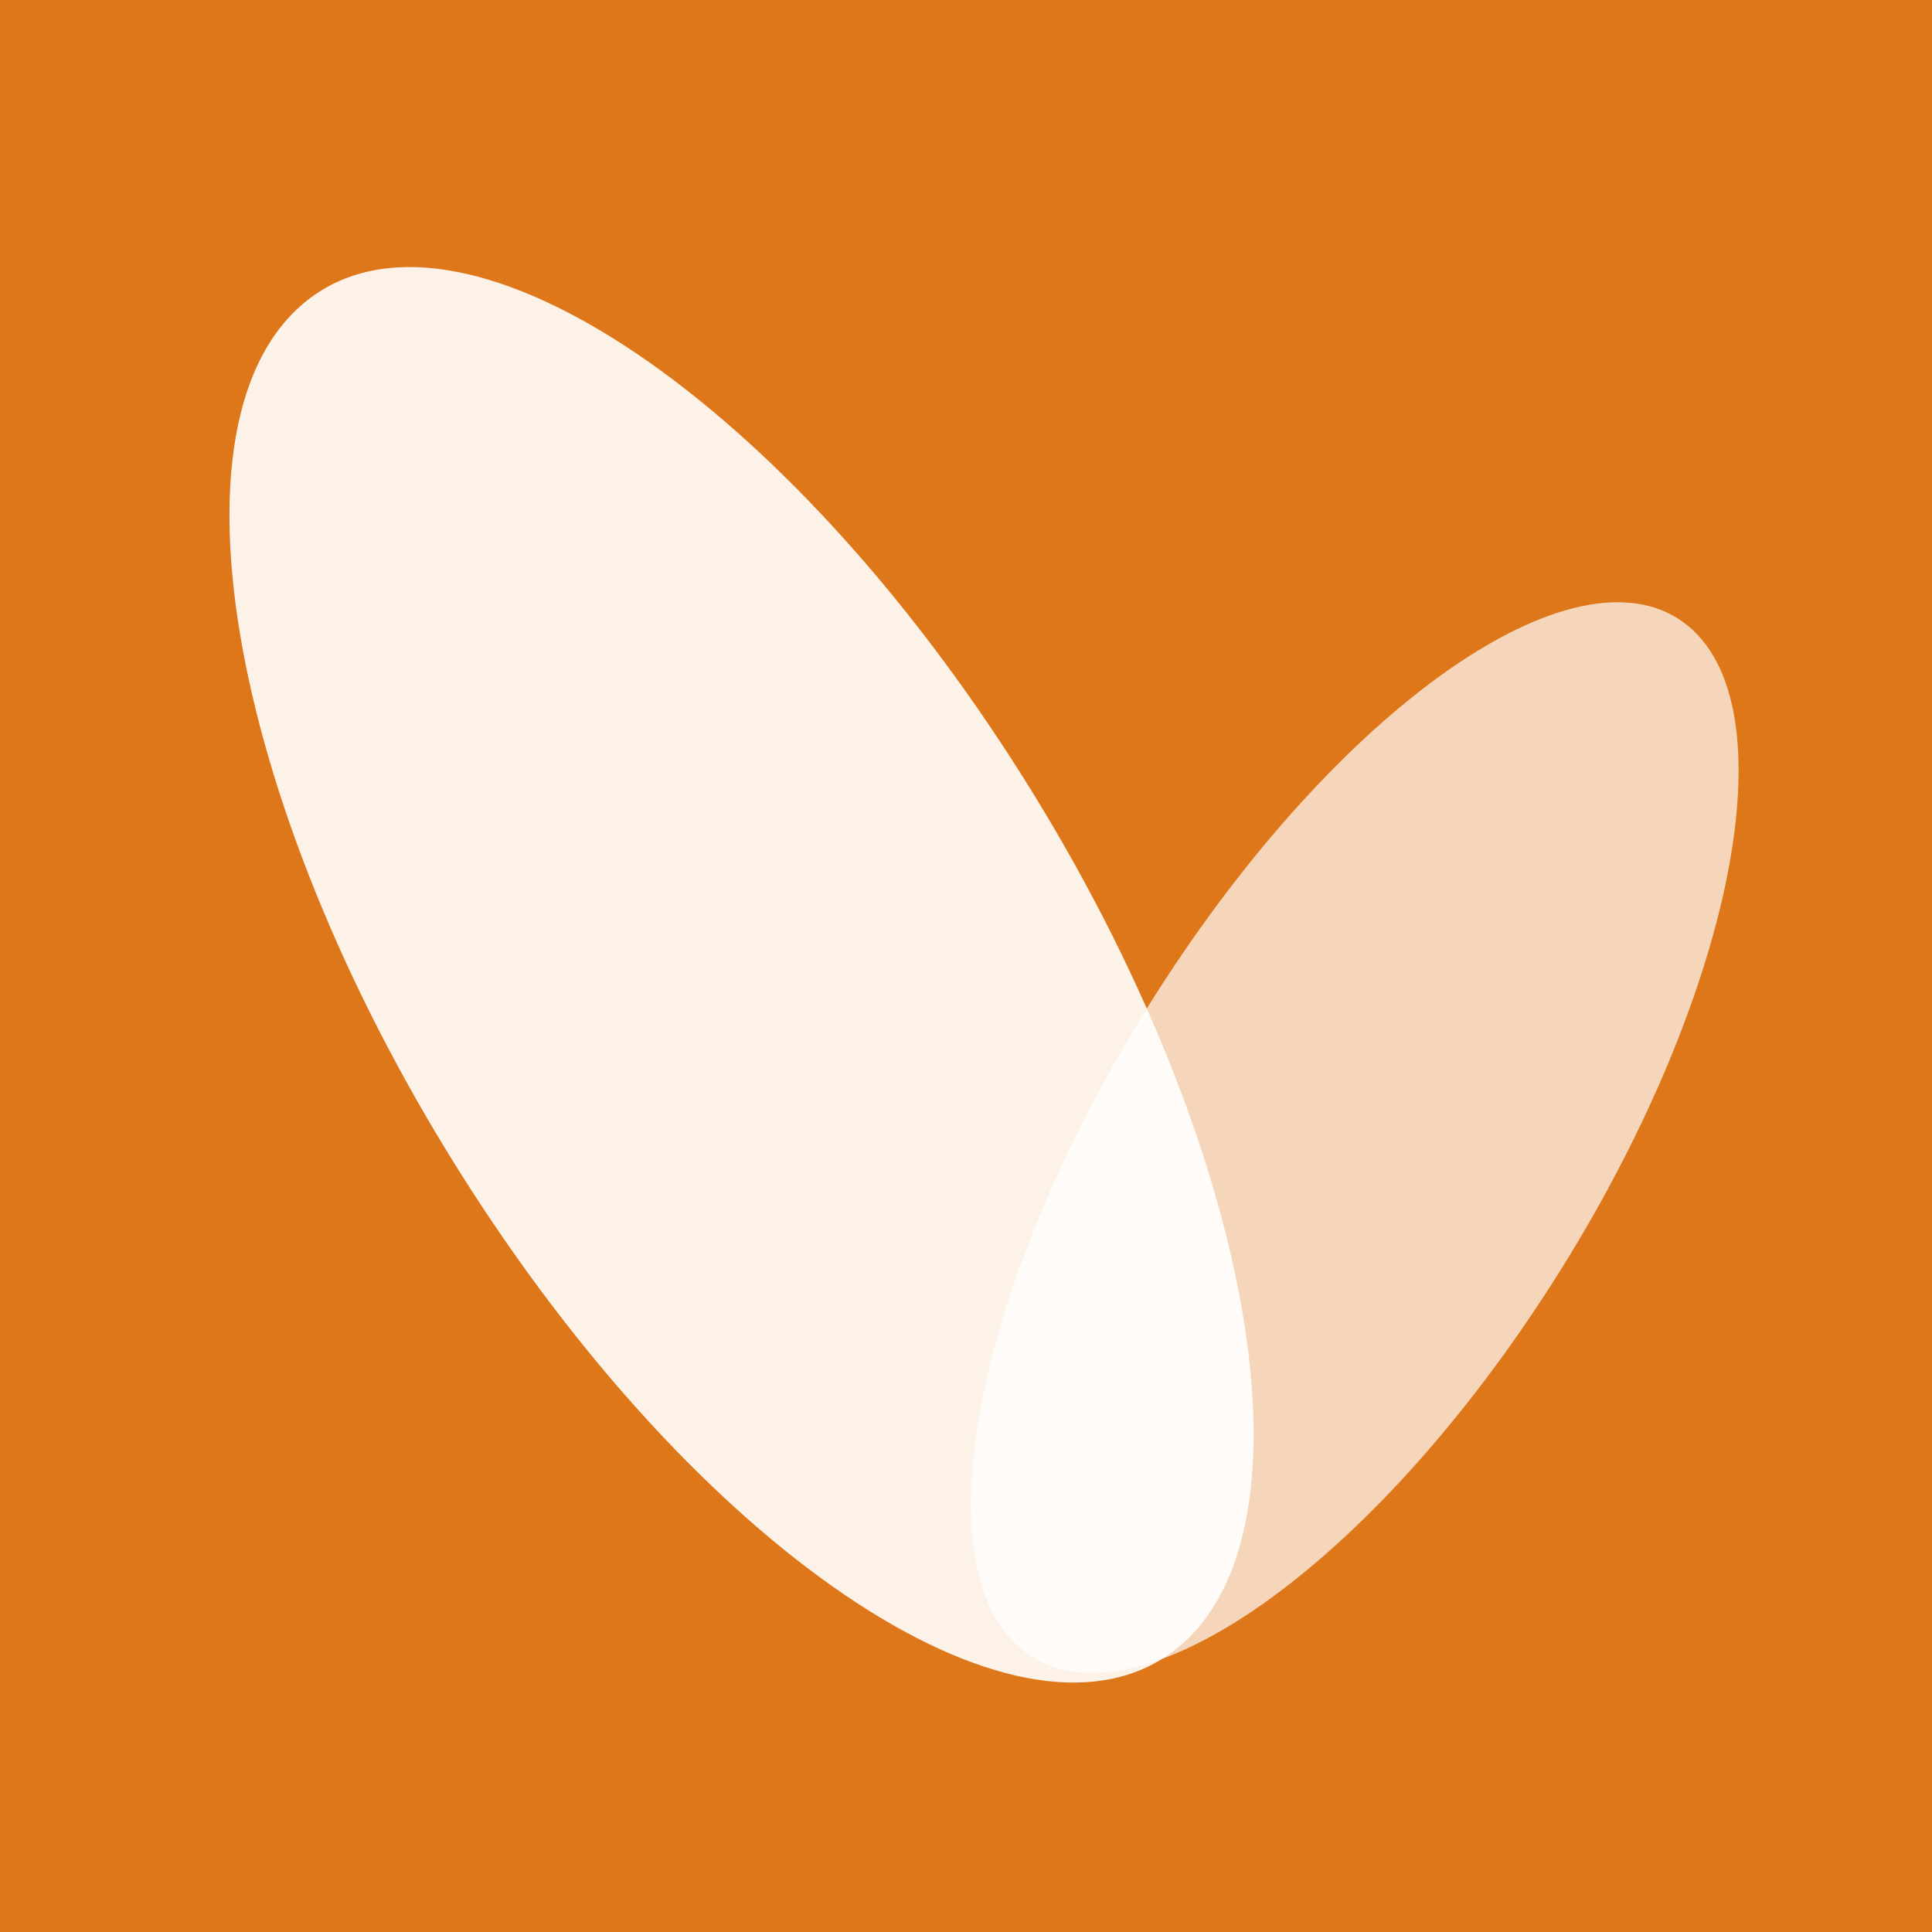
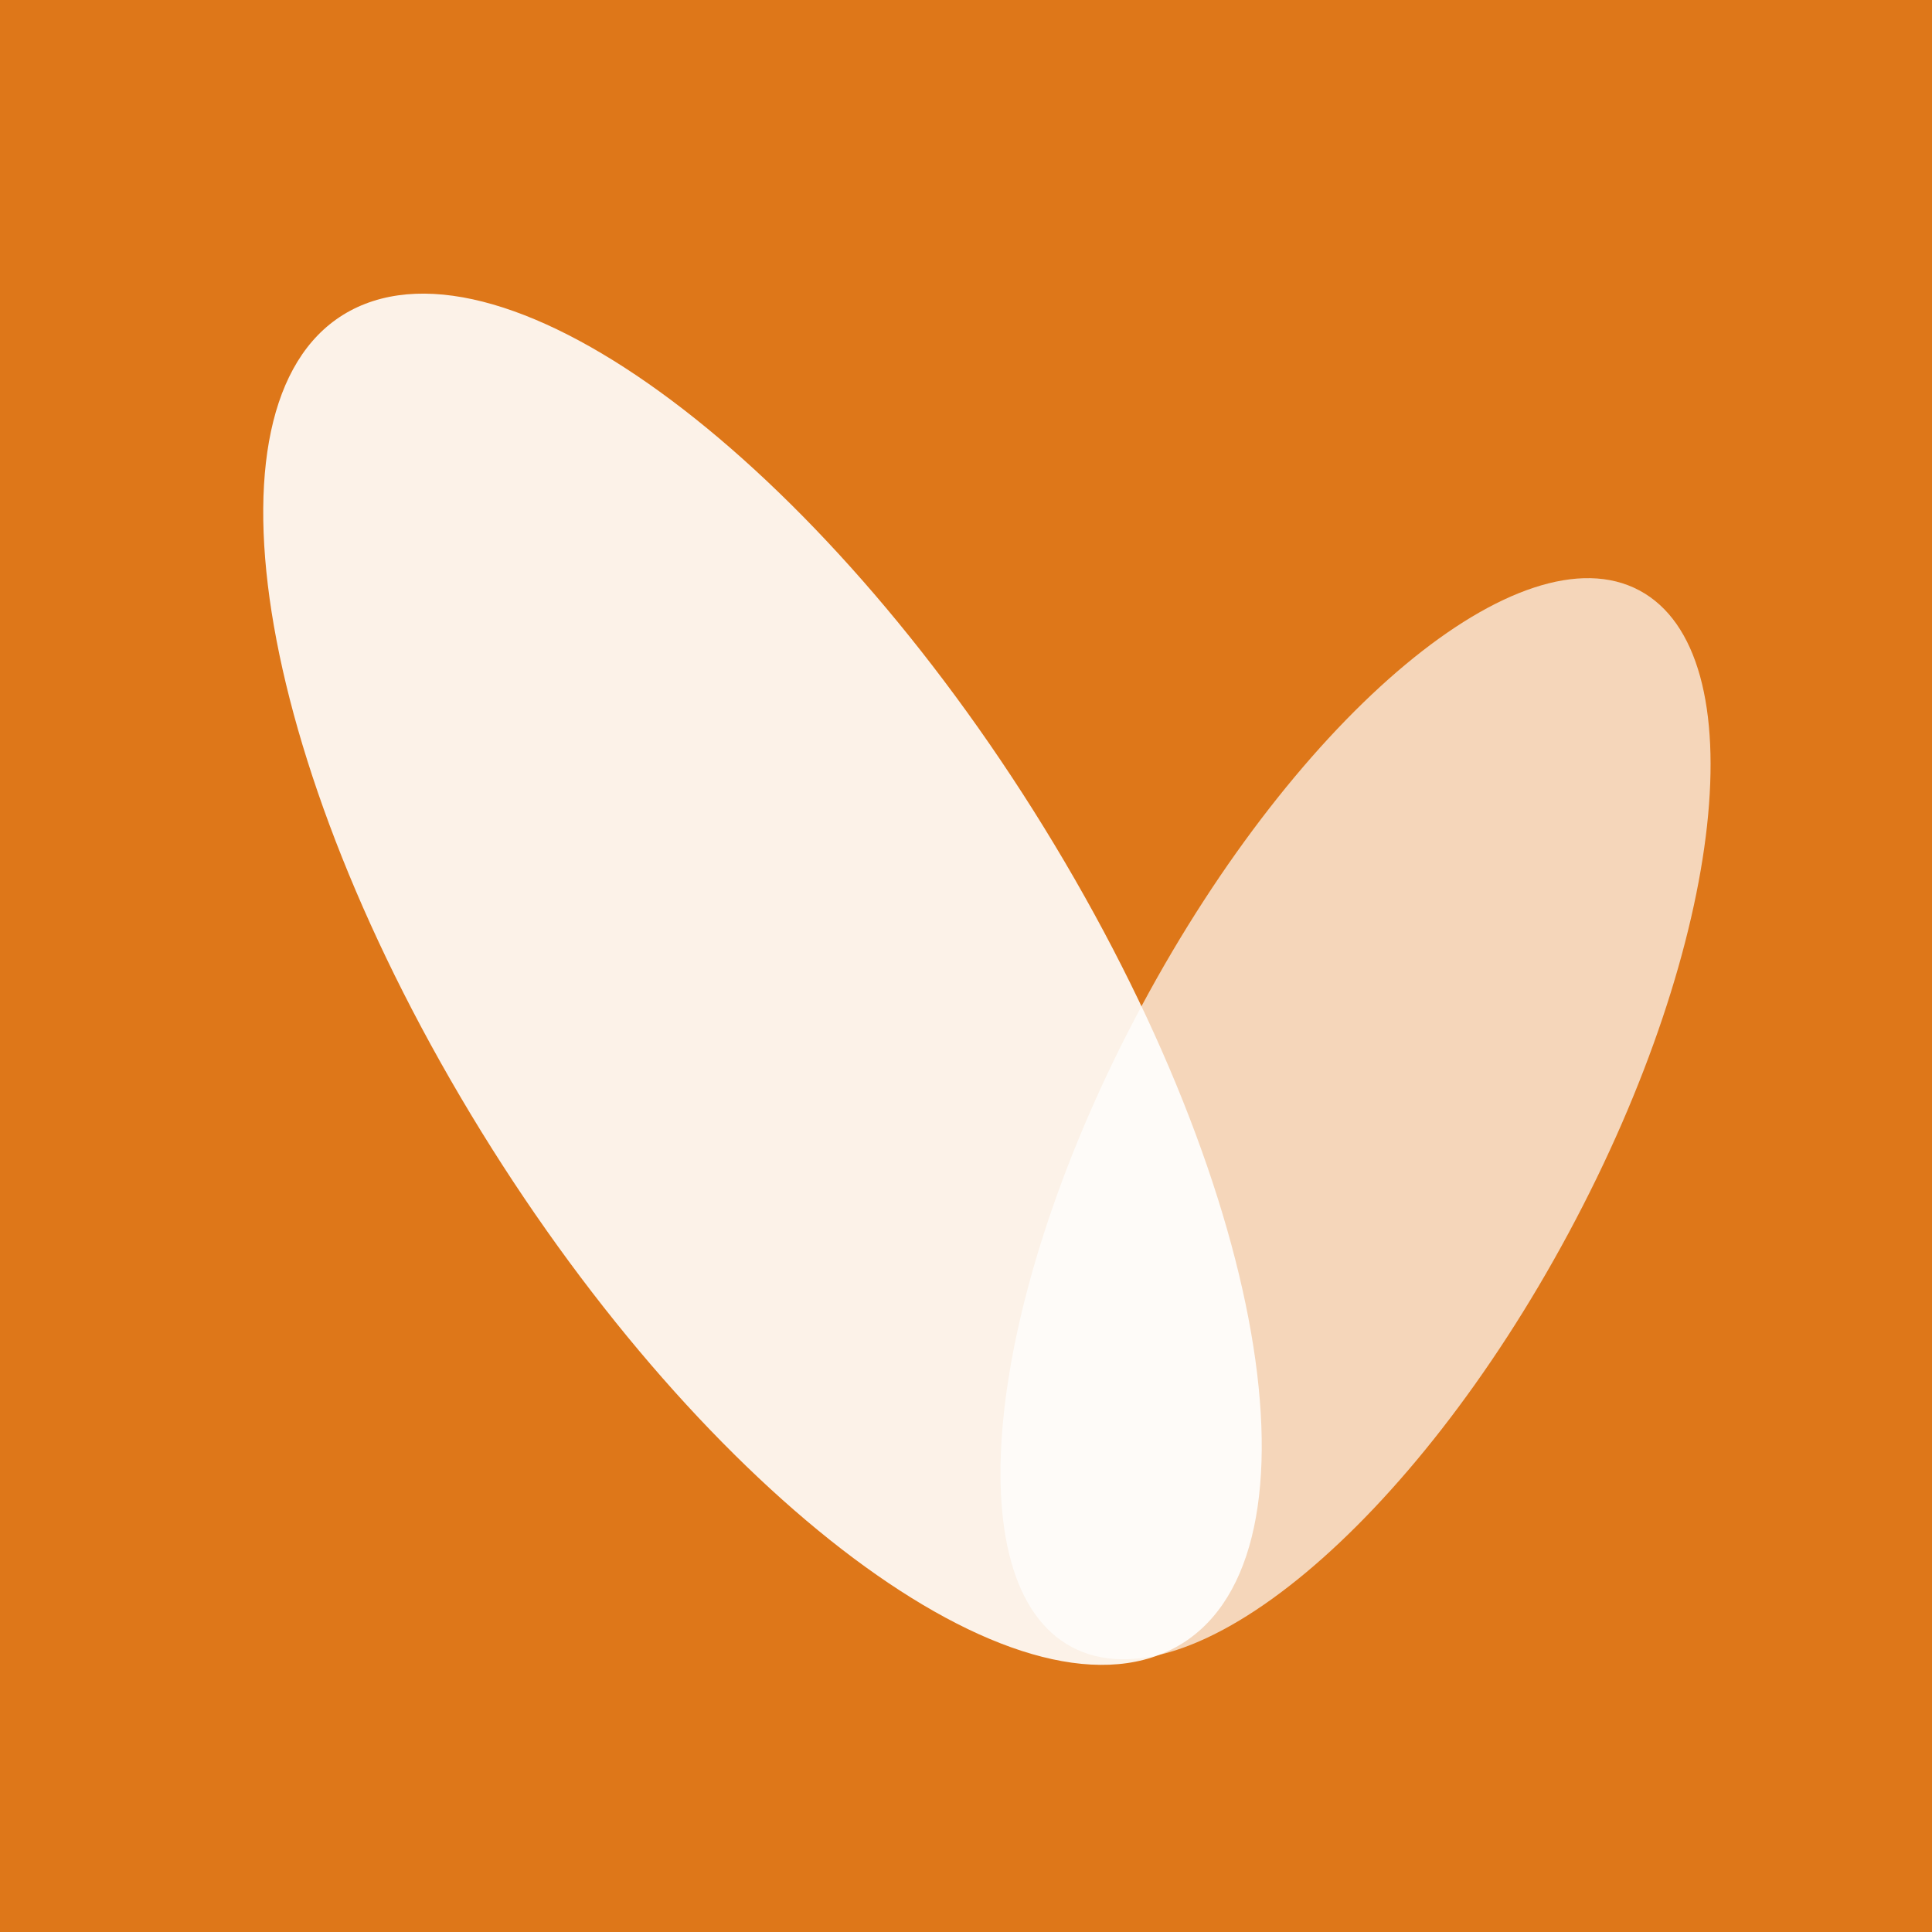
<svg xmlns="http://www.w3.org/2000/svg" width="500" height="500" id="svg2" version="1.1">
  <defs id="defs4" />
  <g id="layer1" transform="translate(-7.350923,-558.8478)">
    <rect style="fill:#de7719;fill-opacity:1" id="rect2993" width="500" height="500" x="7.351" y="558.848" />
-     <path style="opacity:0.9;fill:#ffffff;fill-opacity:1" id="path3763" d="m 355.574,194.429 a 144.452,136.876 0 1 1 -288.904,0 144.452,136.876 0 1 1 288.904,0 z" transform="matrix(0.4850758,-0.3843391,0.8216623,1.274864,-62.90753,644.4017)" />
-     <path transform="matrix(0.3401249,0.2822087,-0.6306202,0.9670531,408.7656,605.643)" d="m 355.574,194.429 a 144.452,136.876 0 1 1 -288.904,0 144.452,136.876 0 1 1 288.904,0 z" id="path3776" style="opacity:0.7;fill:#ffffff;fill-opacity:1" />
+     <path style="opacity:0.9;fill:#ffffff;fill-opacity:1" id="path3763" d="m 355.574,194.429 a 144.452,136.876 0 1 1 -288.904,0 144.452,136.876 0 1 1 288.904,0 z" transform="matrix(0.5413561,-0.2104742,0.7513934,1.276938,-55.70335,608.4398)" />
    <text xml:space="preserve" style="font-size:40px;font-style:normal;font-weight:normal;line-height:125%;letter-spacing:0px;word-spacing:0px;fill:#000000;fill-opacity:1;stroke:none;font-family:Sans" x="383.673" y="137.812" id="text3778" transform="translate(0,552.3622)">
      <tspan id="tspan3780" x="383.673" y="137.812" />
    </text>
+     <path transform="matrix(0.3821922,0.2039327,-0.5365711,0.9989067,381.7987,611.096)" d="m 355.574,194.429 a 144.452,136.876 0 1 1 -288.904,0 144.452,136.876 0 1 1 288.904,0 z" id="path2987" style="opacity:0.7;fill:#ffffff;fill-opacity:1" />
  </g>
</svg>
